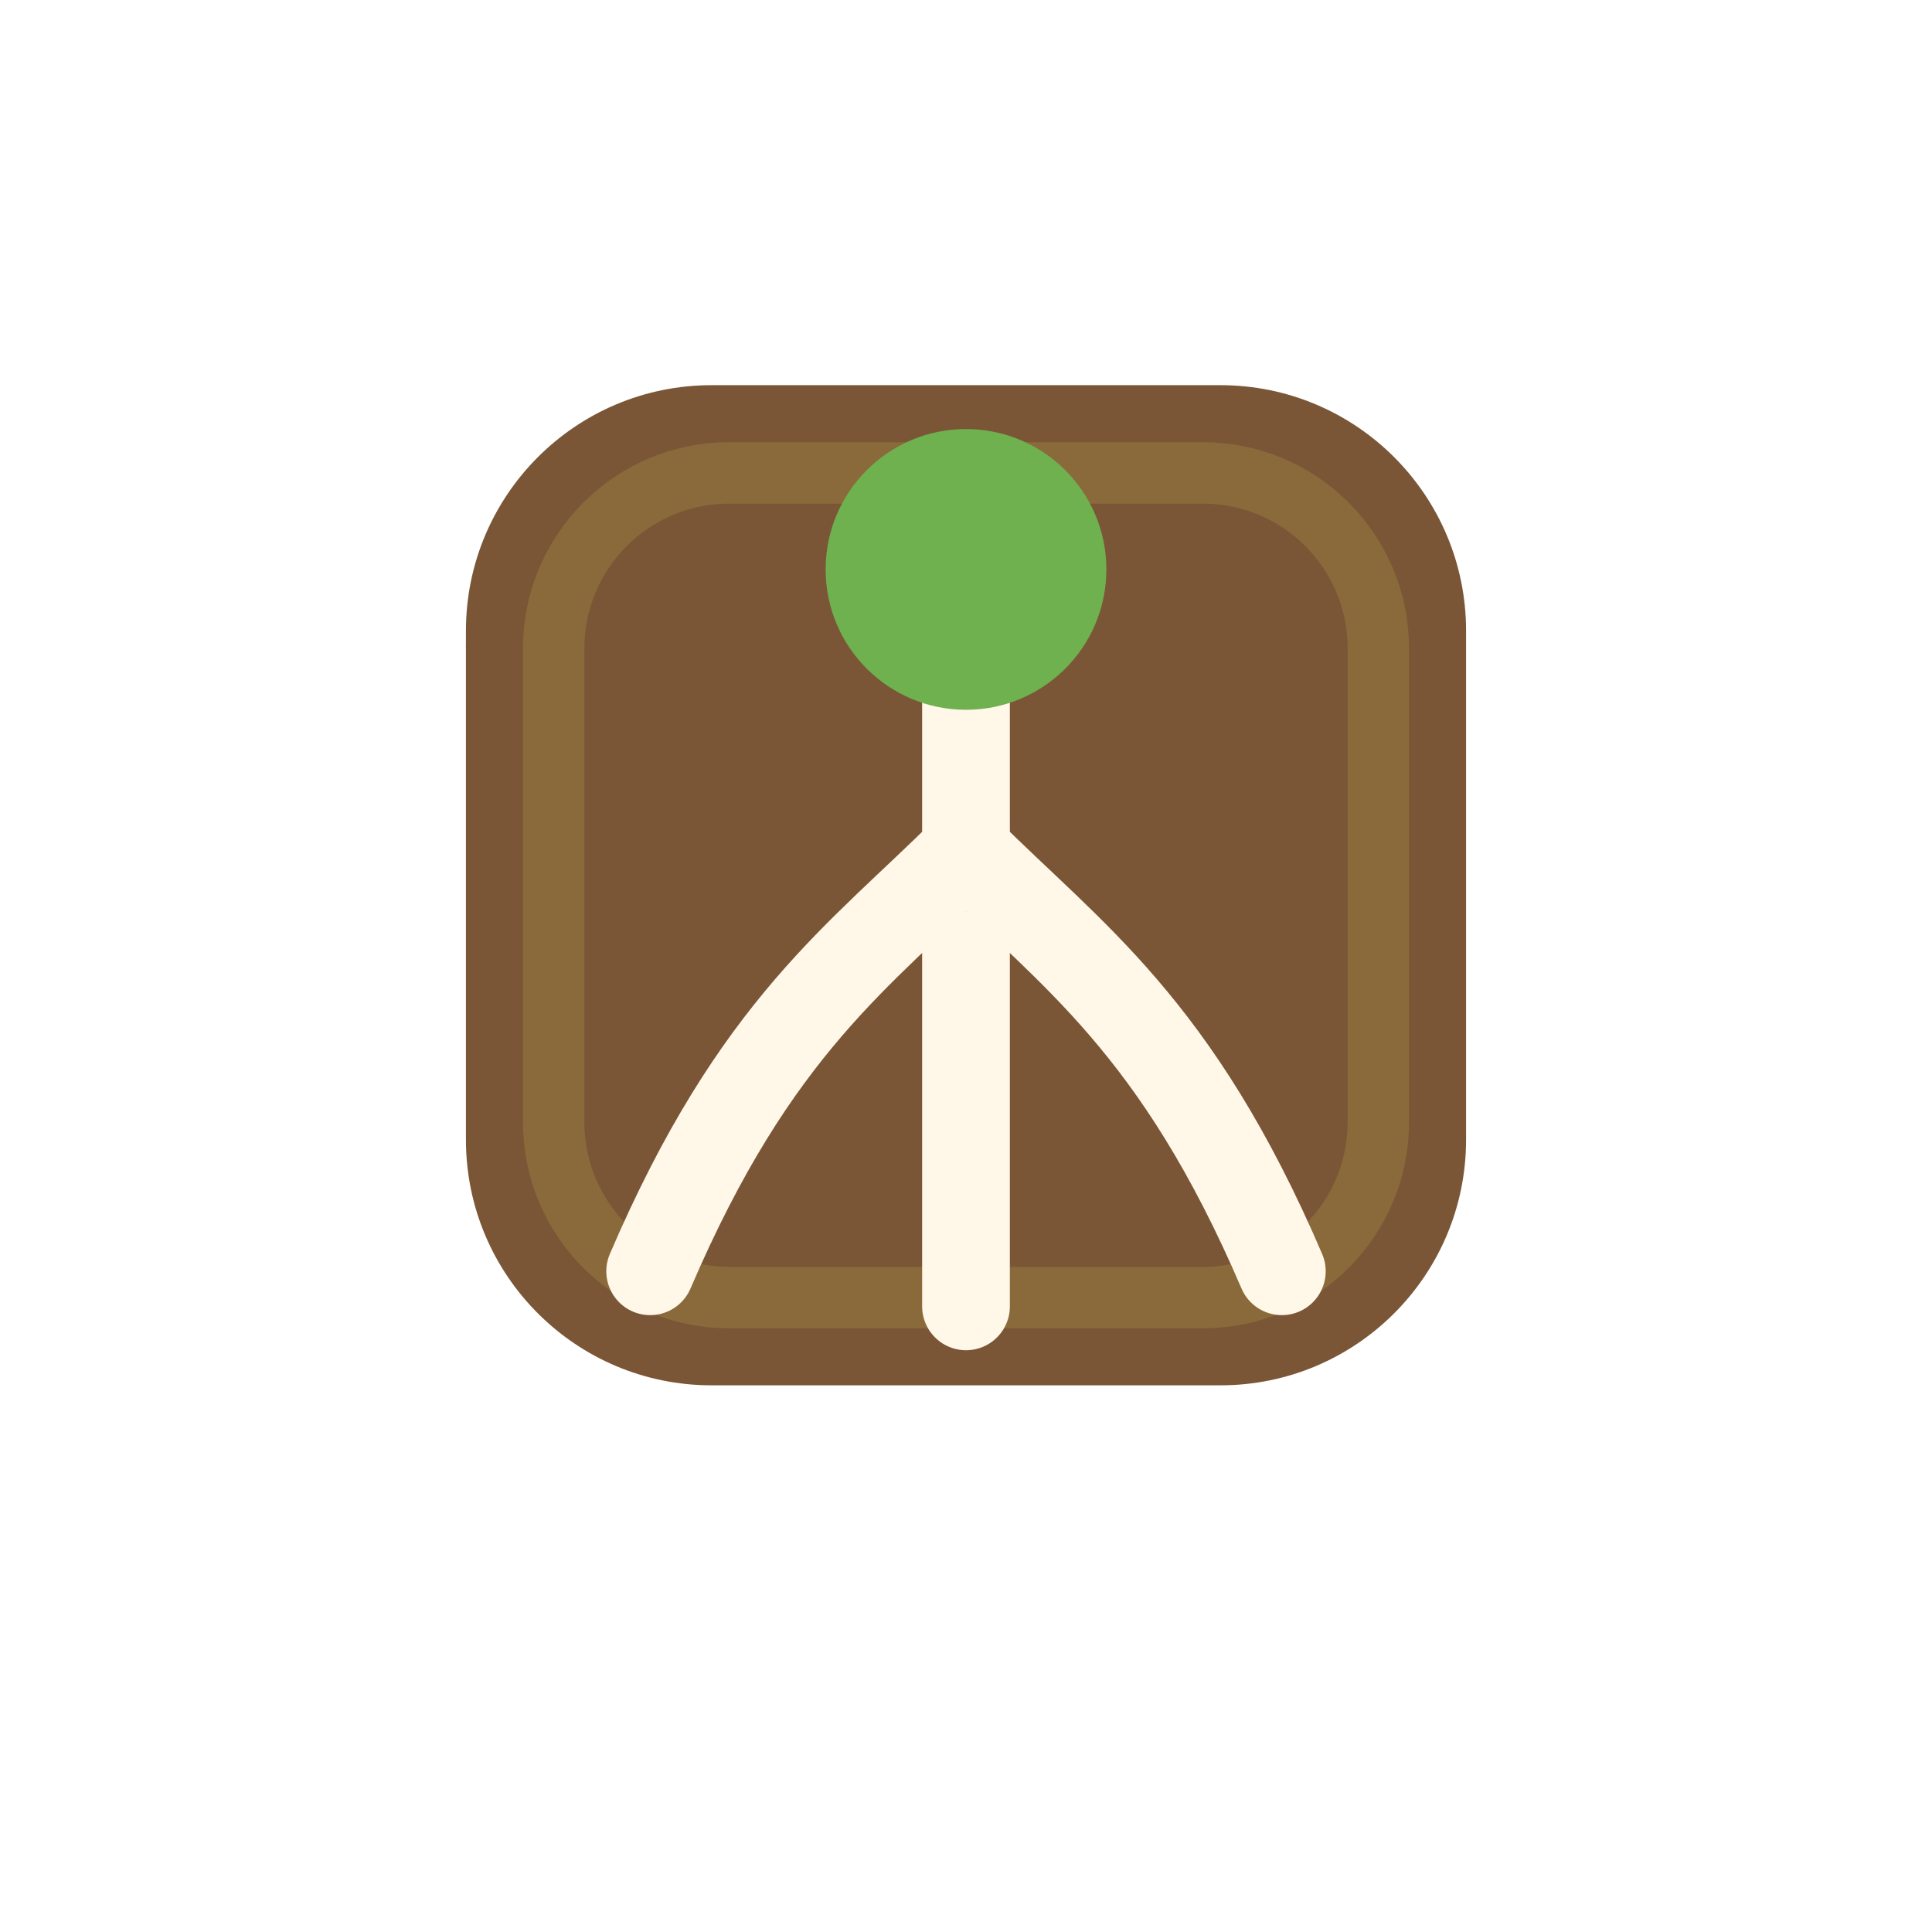
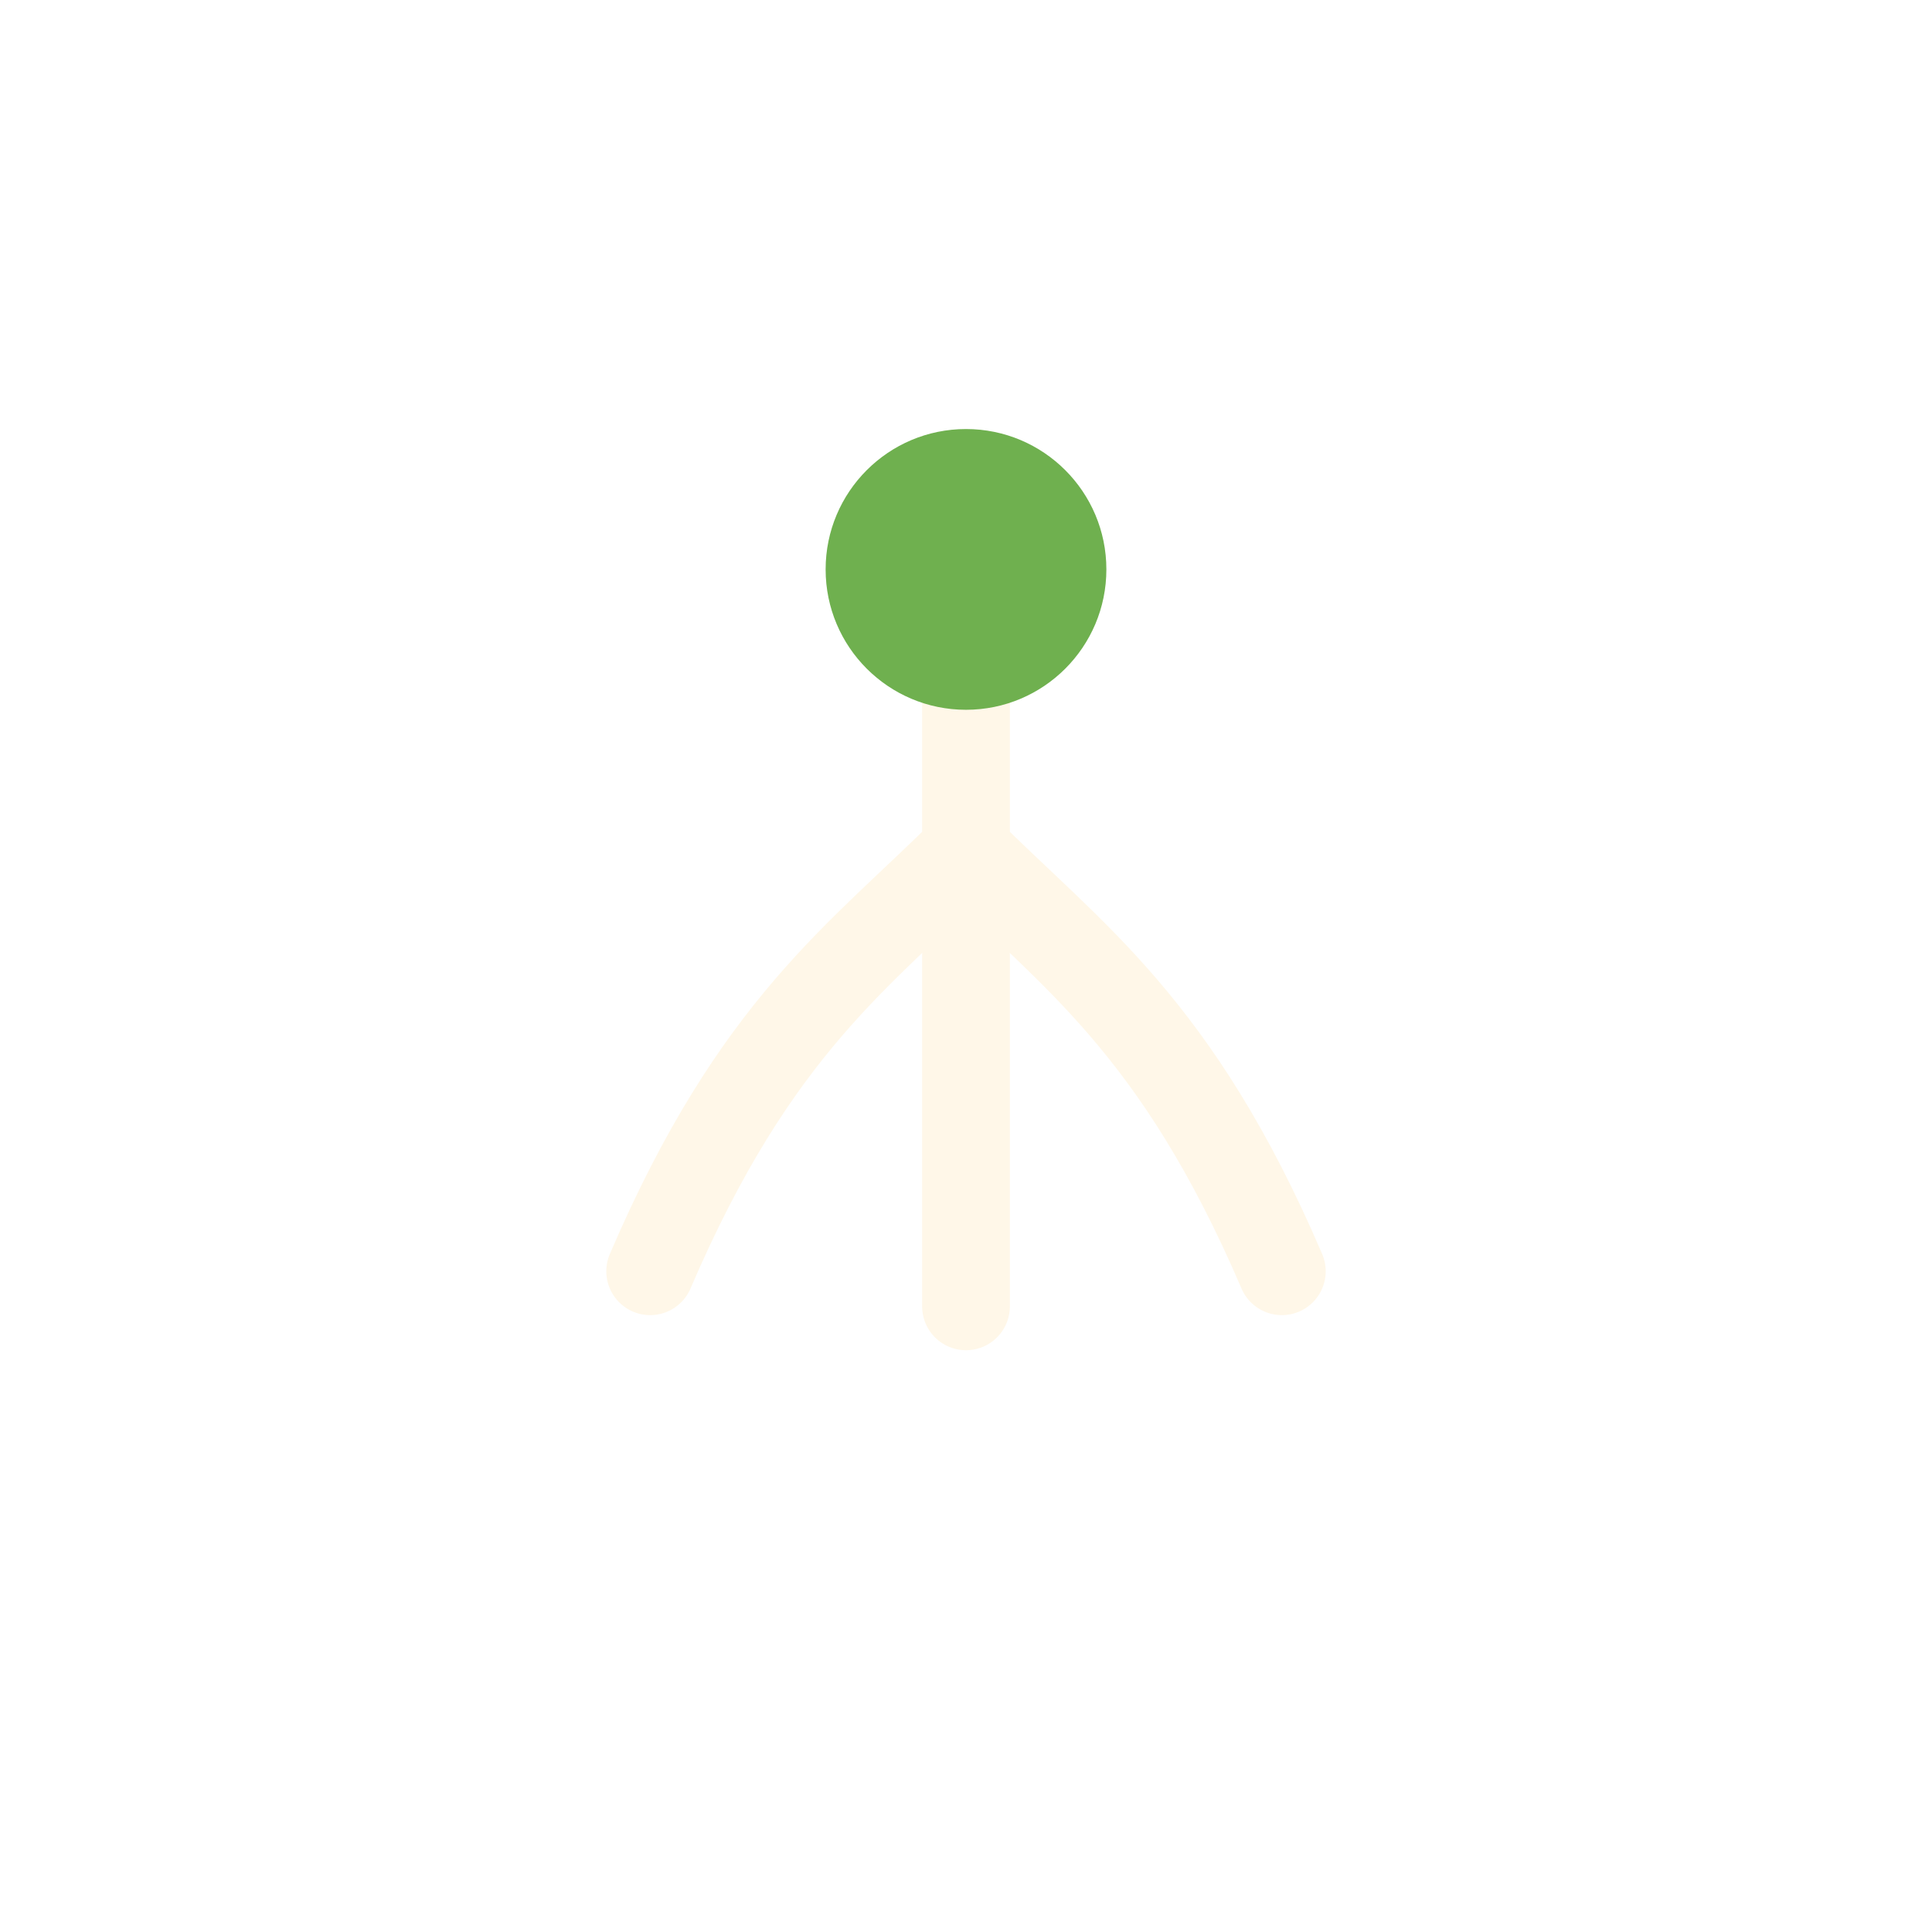
<svg xmlns="http://www.w3.org/2000/svg" viewBox="0 0 256 256" width="256" height="256">
  <defs>
    <filter id="dk" color-interpolation-filters="sRGB">
      <feColorMatrix type="matrix" values="0.56 0 0 0 0  0 0.53 0 0 0  0 0 0.60 0 0  0 0 0 1 0" />
    </filter>
  </defs>
  <svg x="8.96" y="17.92" width="238.08" height="238.08" viewBox="-14 -18 128 128" filter="url(#dk)">
    <svg x="10" y="3" width="80" height="80" viewBox="0 0 64 64">
-       <rect x="3.5" y="3.5" width="57" height="57" rx="14" fill="#7a5636" stroke="none" data-edge="none" />
-       <rect x="8.5" y="8.5" width="47" height="47" rx="10" fill="none" stroke="#8a6a3a" stroke-width="3.5" />
      <g fill="none" stroke="#fff7e8" stroke-width="5" stroke-linejoin="round" stroke-linecap="round">
        <path d="M32 10 V30 M32 30 C26 36 20 40 14 54 M32 30 C38 36 44 40 50 54 M32 36 C32 44 32 48 32 56" fill="none" />
      </g>
      <g fill="#6fb04f">
        <circle cx="32" cy="14" r="8" />
      </g>
    </svg>
  </svg>
  <svg x="8.96" y="15.57" width="238.08" height="238.08" viewBox="-14 -18 128 128" filter="url(#dk)">
    <svg x="10" y="3" width="80" height="80" viewBox="0 0 64 64">
-       <rect x="3.5" y="3.5" width="57" height="57" rx="14" fill="#7a5636" stroke="none" data-edge="none" />
-       <rect x="8.5" y="8.5" width="47" height="47" rx="10" fill="none" stroke="#8a6a3a" stroke-width="3.5" />
      <g fill="none" stroke="#fff7e8" stroke-width="5" stroke-linejoin="round" stroke-linecap="round">
        <path d="M32 10 V30 M32 30 C26 36 20 40 14 54 M32 30 C38 36 44 40 50 54 M32 36 C32 44 32 48 32 56" fill="none" />
      </g>
      <g fill="#6fb04f">
        <circle cx="32" cy="14" r="8" />
      </g>
    </svg>
  </svg>
  <svg x="8.96" y="13.23" width="238.08" height="238.08" viewBox="-14 -18 128 128" filter="url(#dk)">
    <svg x="10" y="3" width="80" height="80" viewBox="0 0 64 64">
-       <rect x="3.5" y="3.5" width="57" height="57" rx="14" fill="#7a5636" stroke="none" data-edge="none" />
-       <rect x="8.5" y="8.5" width="47" height="47" rx="10" fill="none" stroke="#8a6a3a" stroke-width="3.5" />
      <g fill="none" stroke="#fff7e8" stroke-width="5" stroke-linejoin="round" stroke-linecap="round">
        <path d="M32 10 V30 M32 30 C26 36 20 40 14 54 M32 30 C38 36 44 40 50 54 M32 36 C32 44 32 48 32 56" fill="none" />
      </g>
      <g fill="#6fb04f">
        <circle cx="32" cy="14" r="8" />
      </g>
    </svg>
  </svg>
  <svg x="8.96" y="10.88" width="238.08" height="238.08" viewBox="-14 -18 128 128" filter="url(#dk)">
    <svg x="10" y="3" width="80" height="80" viewBox="0 0 64 64">
-       <rect x="3.5" y="3.5" width="57" height="57" rx="14" fill="#7a5636" stroke="none" data-edge="none" />
-       <rect x="8.5" y="8.5" width="47" height="47" rx="10" fill="none" stroke="#8a6a3a" stroke-width="3.5" />
      <g fill="none" stroke="#fff7e8" stroke-width="5" stroke-linejoin="round" stroke-linecap="round">
        <path d="M32 10 V30 M32 30 C26 36 20 40 14 54 M32 30 C38 36 44 40 50 54 M32 36 C32 44 32 48 32 56" fill="none" />
      </g>
      <g fill="#6fb04f">
        <circle cx="32" cy="14" r="8" />
      </g>
    </svg>
  </svg>
  <svg x="8.96" y="8.53" width="238.08" height="238.08" viewBox="-14 -18 128 128" filter="url(#dk)">
    <svg x="10" y="3" width="80" height="80" viewBox="0 0 64 64">
-       <rect x="3.5" y="3.5" width="57" height="57" rx="14" fill="#7a5636" stroke="none" data-edge="none" />
-       <rect x="8.5" y="8.5" width="47" height="47" rx="10" fill="none" stroke="#8a6a3a" stroke-width="3.5" />
      <g fill="none" stroke="#fff7e8" stroke-width="5" stroke-linejoin="round" stroke-linecap="round">
        <path d="M32 10 V30 M32 30 C26 36 20 40 14 54 M32 30 C38 36 44 40 50 54 M32 36 C32 44 32 48 32 56" fill="none" />
      </g>
      <g fill="#6fb04f">
        <circle cx="32" cy="14" r="8" />
      </g>
    </svg>
  </svg>
  <svg x="8.96" y="6.19" width="238.08" height="238.08" viewBox="-14 -18 128 128" filter="url(#dk)">
    <svg x="10" y="3" width="80" height="80" viewBox="0 0 64 64">
-       <rect x="3.5" y="3.5" width="57" height="57" rx="14" fill="#7a5636" stroke="none" data-edge="none" />
-       <rect x="8.5" y="8.5" width="47" height="47" rx="10" fill="none" stroke="#8a6a3a" stroke-width="3.5" />
      <g fill="none" stroke="#fff7e8" stroke-width="5" stroke-linejoin="round" stroke-linecap="round">
        <path d="M32 10 V30 M32 30 C26 36 20 40 14 54 M32 30 C38 36 44 40 50 54 M32 36 C32 44 32 48 32 56" fill="none" />
      </g>
      <g fill="#6fb04f">
        <circle cx="32" cy="14" r="8" />
      </g>
    </svg>
  </svg>
  <svg x="8.96" y="3.84" width="238.08" height="238.08" viewBox="-14 -18 128 128">
    <svg x="10" y="3" width="80" height="80" viewBox="0 0 64 64">
-       <rect x="3.5" y="3.5" width="57" height="57" rx="14" fill="#7a5636" stroke="none" data-edge="none" />
-       <rect x="8.5" y="8.5" width="47" height="47" rx="10" fill="none" stroke="#8a6a3a" stroke-width="3.5" />
      <g fill="none" stroke="#fff7e8" stroke-width="5" stroke-linejoin="round" stroke-linecap="round">
        <path d="M32 10 V30 M32 30 C26 36 20 40 14 54 M32 30 C38 36 44 40 50 54 M32 36 C32 44 32 48 32 56" fill="none" />
      </g>
      <g fill="#6fb04f">
        <circle cx="32" cy="14" r="8" />
      </g>
    </svg>
  </svg>
</svg>
